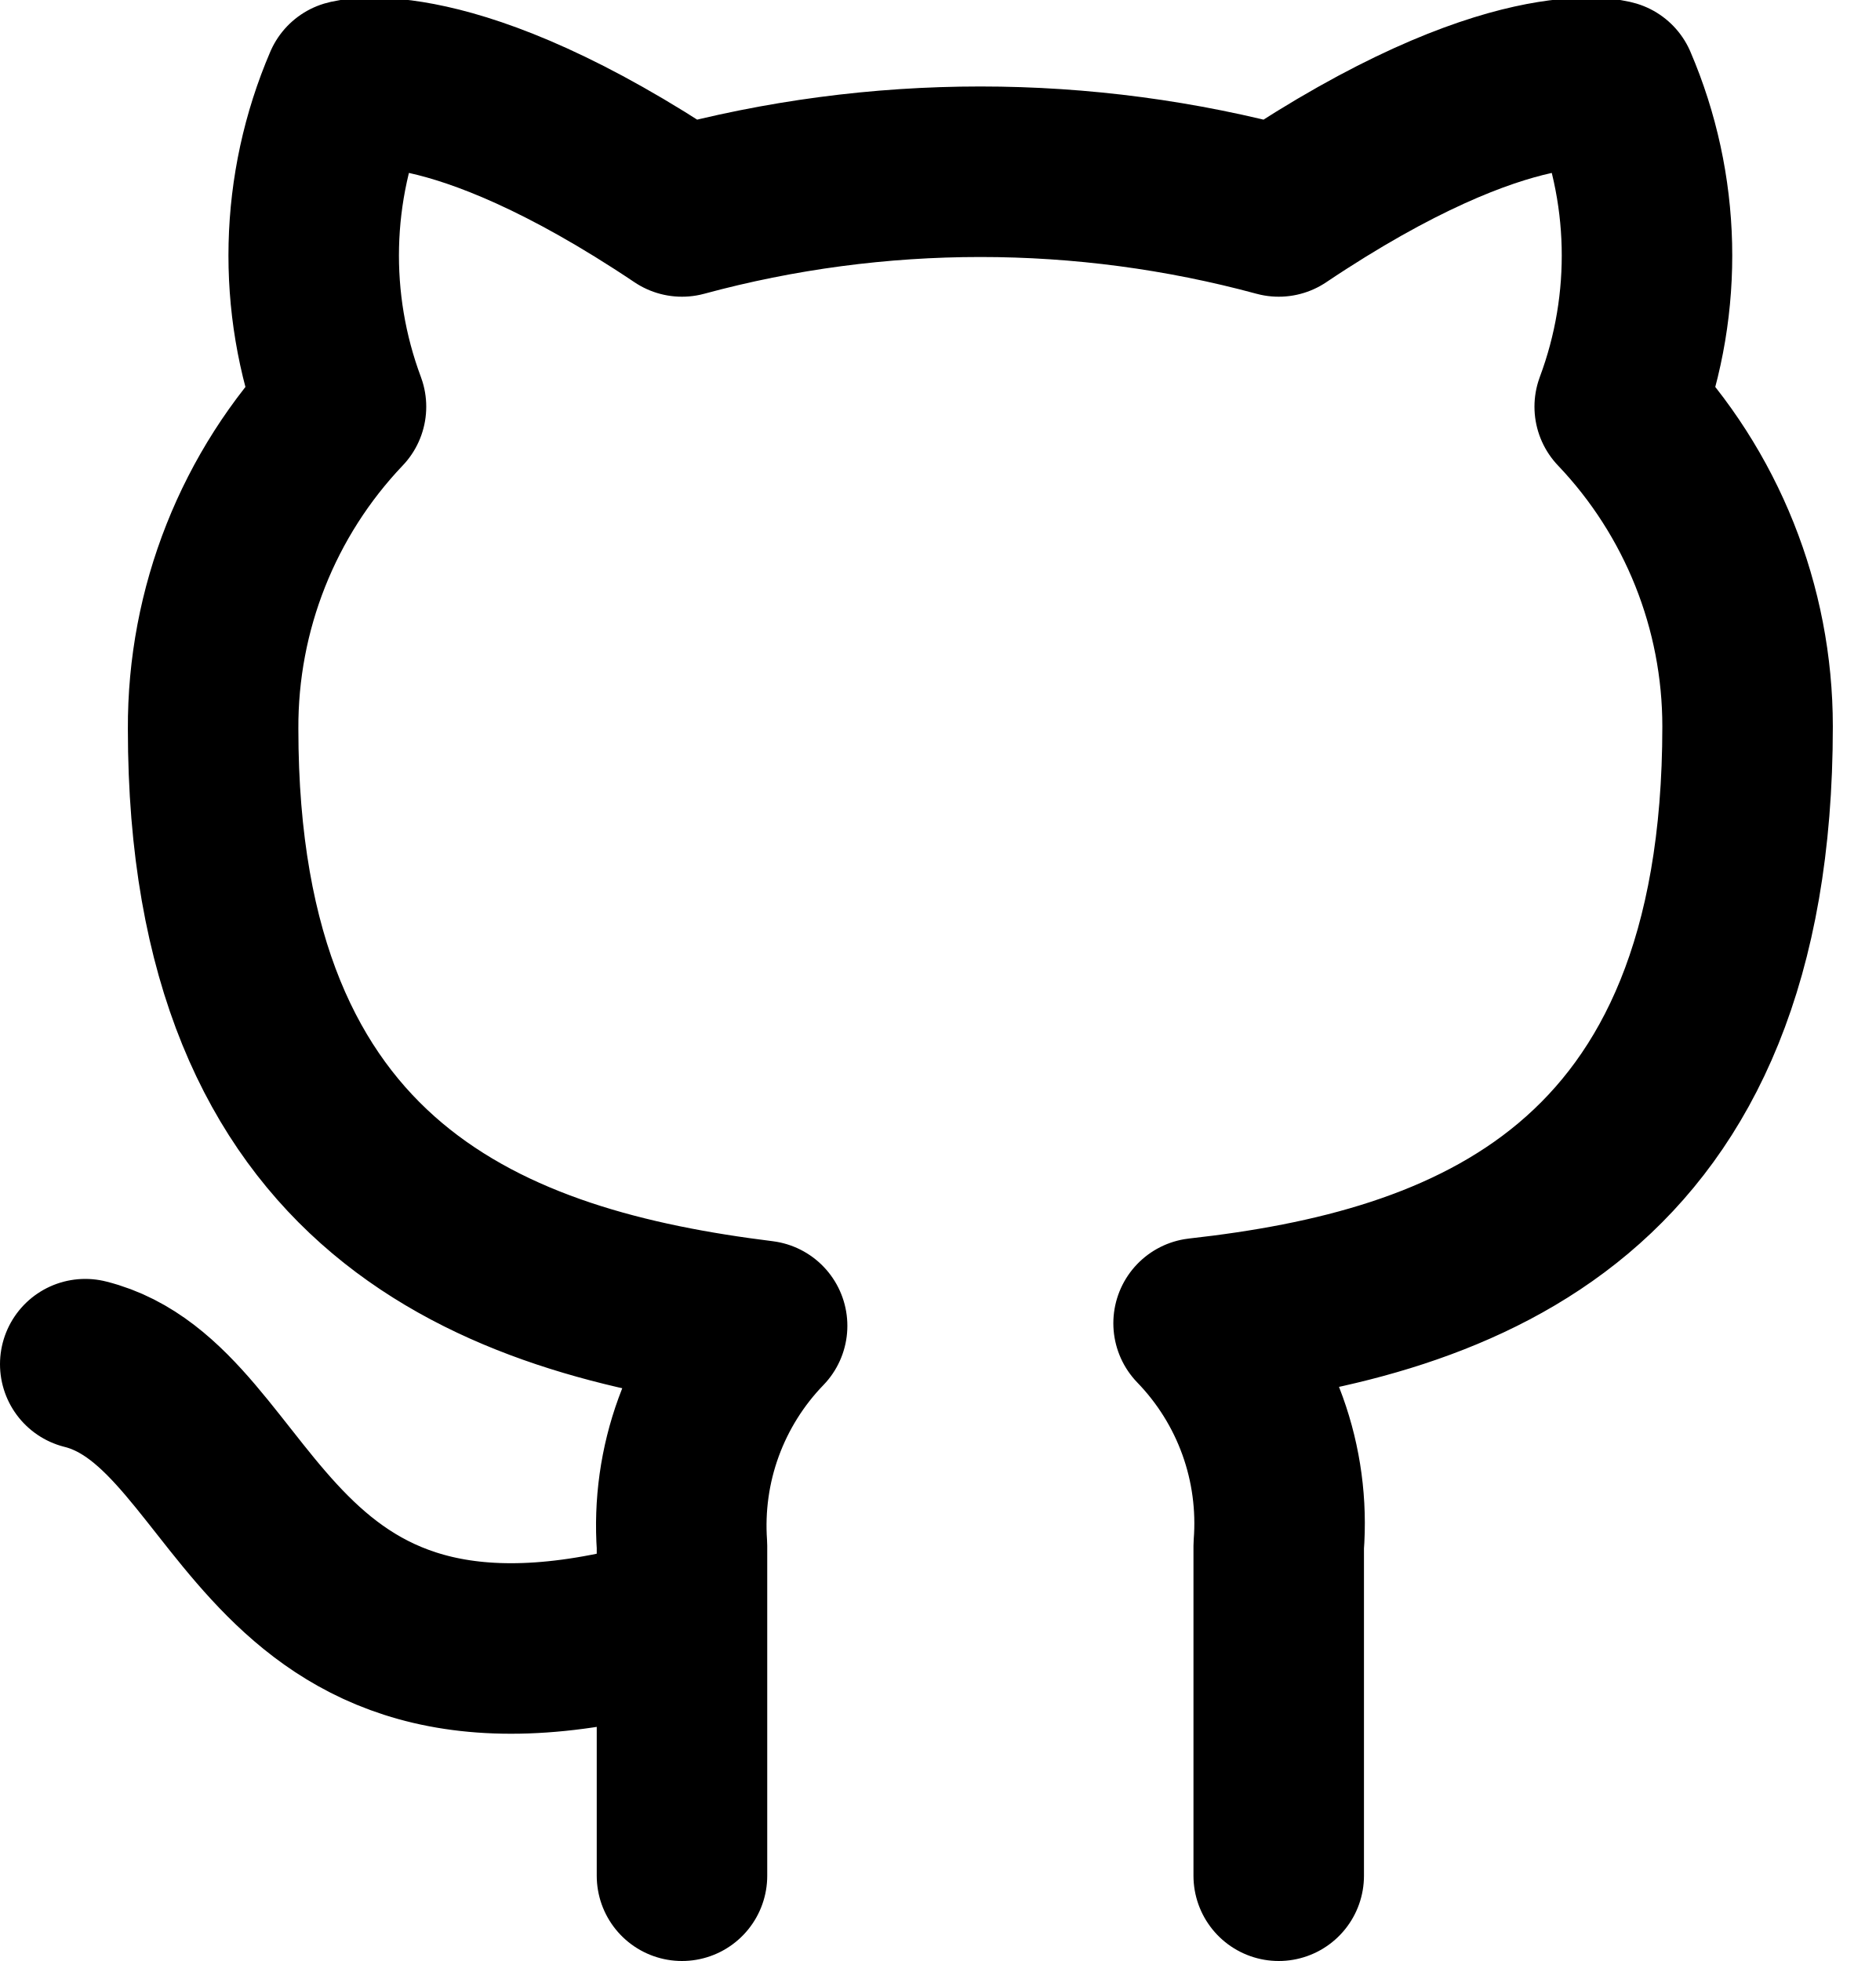
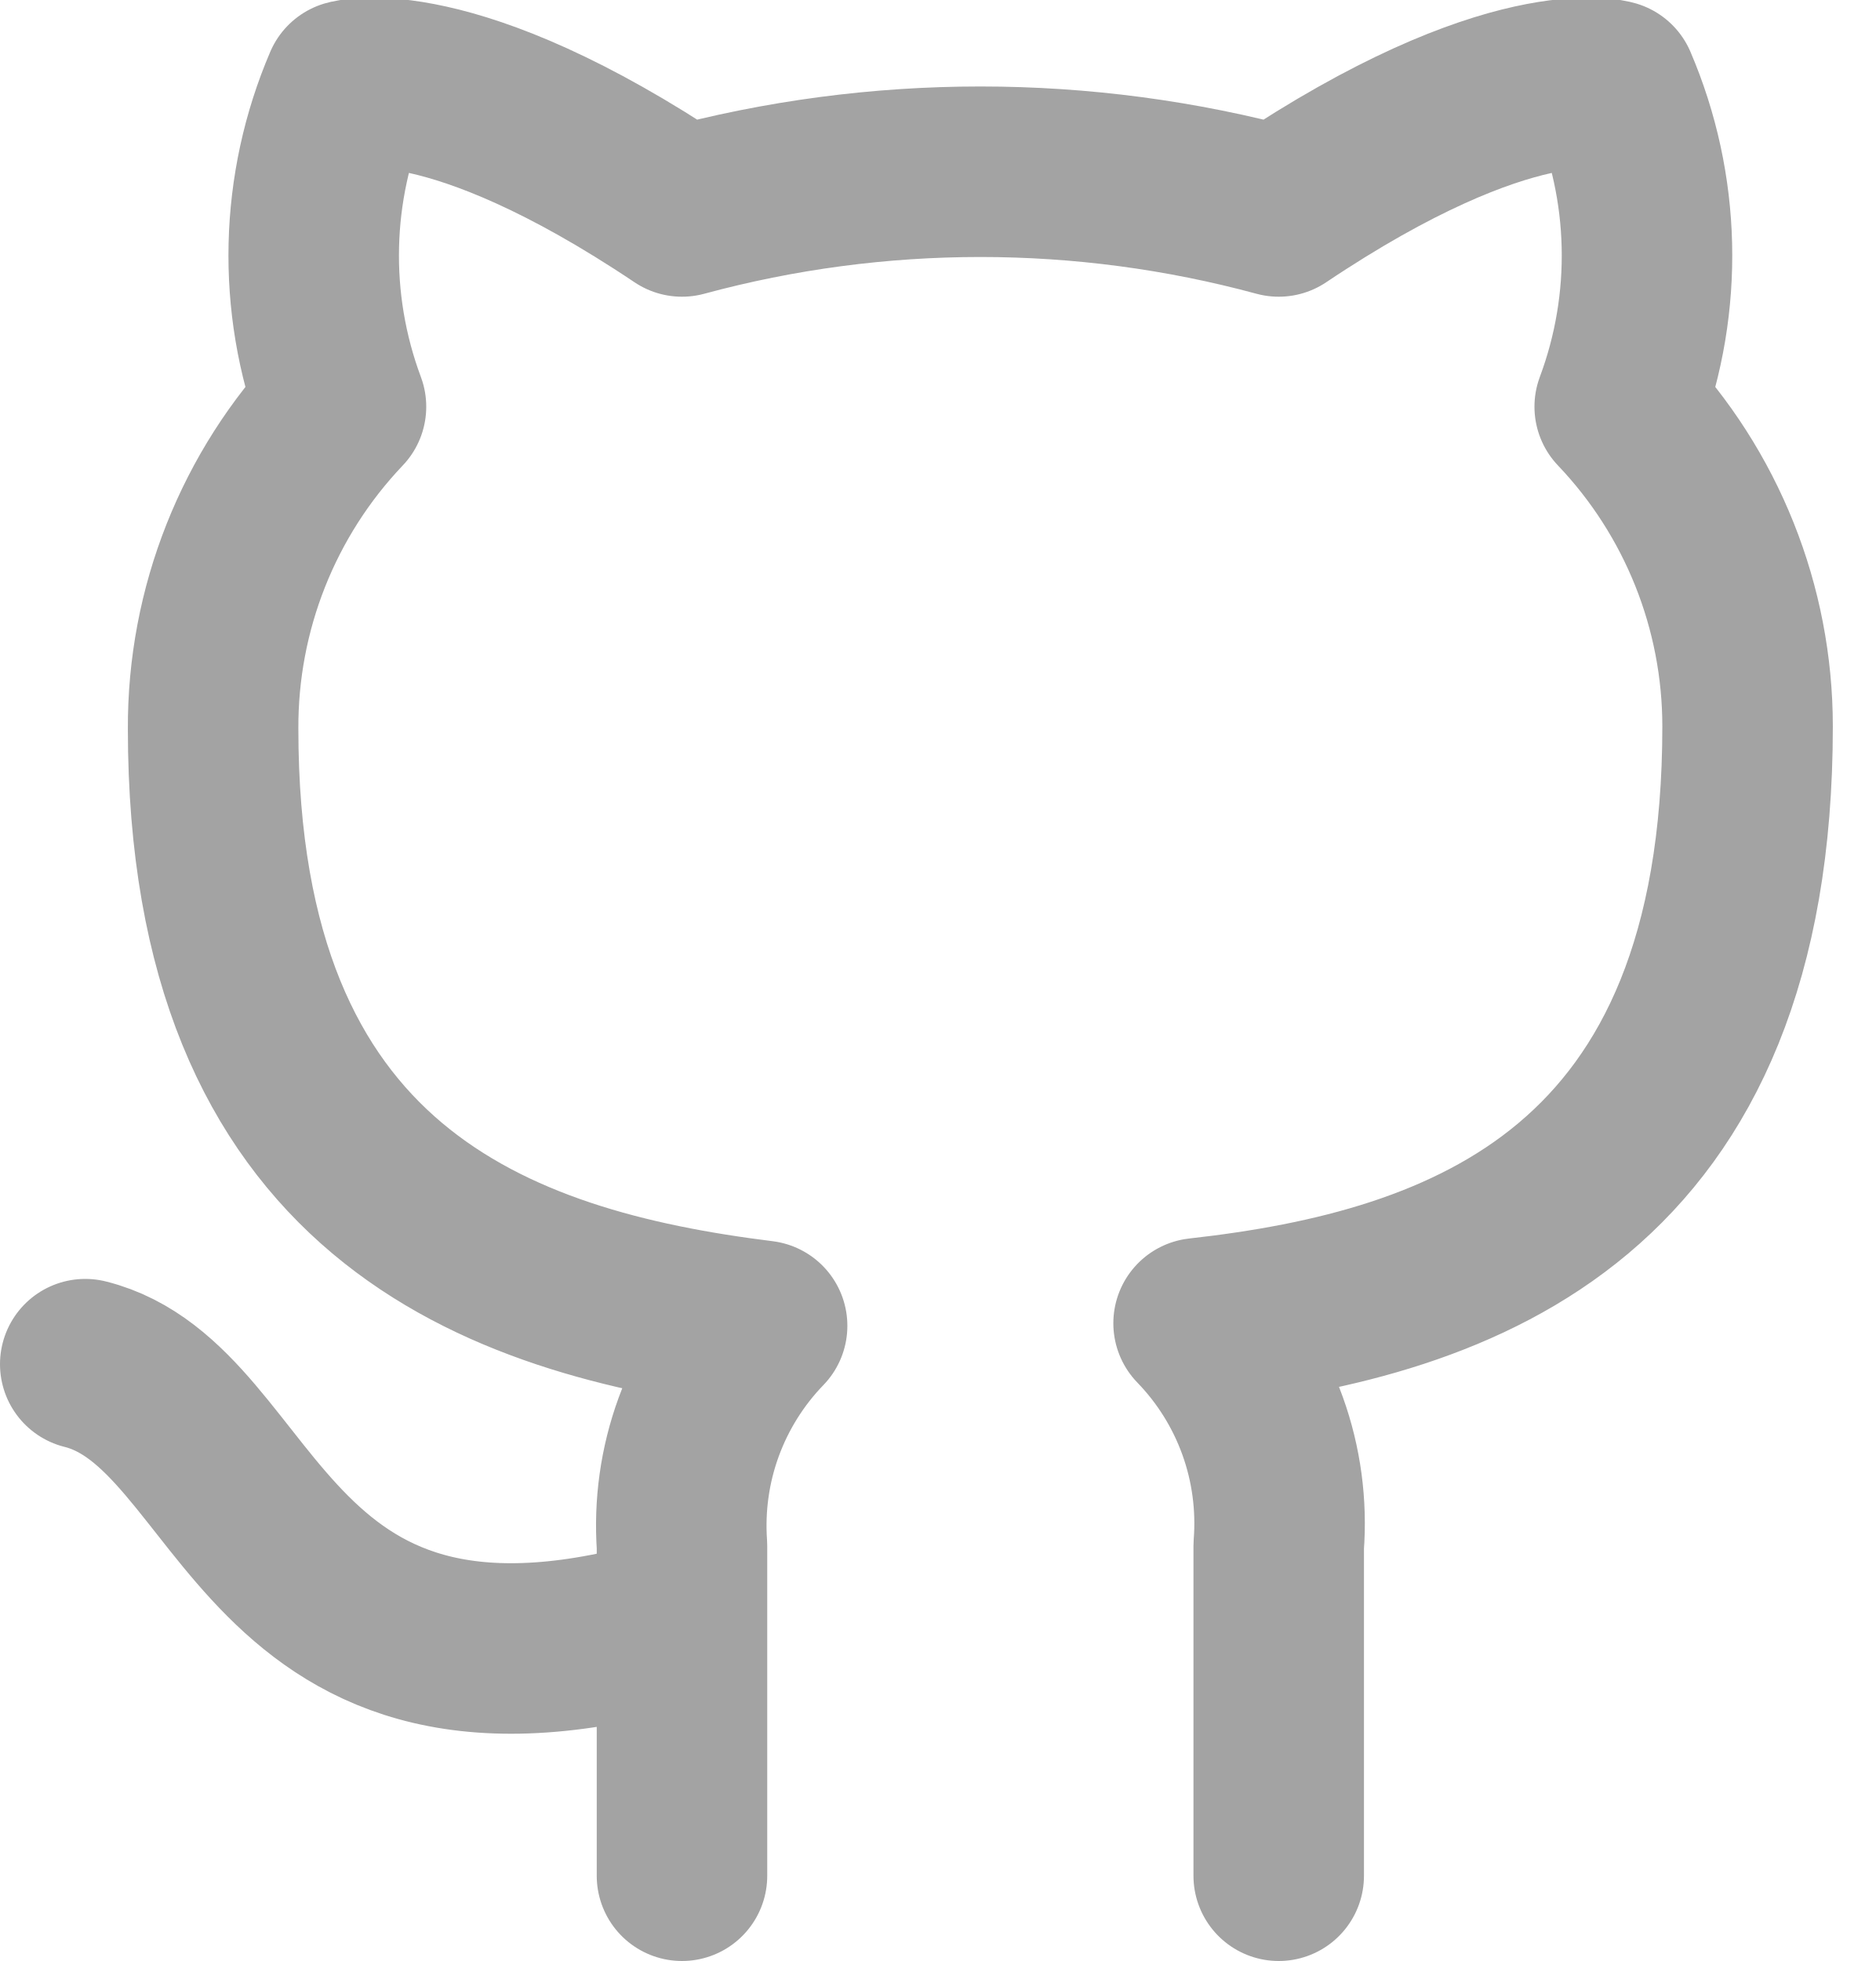
<svg xmlns="http://www.w3.org/2000/svg" width="22" height="23" viewBox="0 0 22 23" fill="none">
-   <path d="M8 19C3 20.5 3 16.5 1 16M15 22V18.13C15.037 17.653 14.973 17.174 14.811 16.724C14.649 16.274 14.393 15.864 14.06 15.52C17.2 15.17 20.5 13.98 20.5 8.52C20.5 7.124 19.963 5.781 19 4.77C19.456 3.549 19.424 2.198 18.91 1C18.91 1 17.73 0.65 15 2.48C12.708 1.859 10.292 1.859 8 2.48C5.27 0.65 4.09 1 4.09 1C3.576 2.198 3.544 3.549 4 4.77C3.03 5.789 2.493 7.144 2.5 8.55C2.5 13.97 5.8 15.16 8.94 15.55C8.611 15.89 8.357 16.296 8.195 16.74C8.033 17.184 7.967 17.658 8 18.13V22" stroke="currentColor" stroke-width="2" stroke-linecap="round" stroke-linejoin="round" />
+   <path d="M8 19C3 20.5 3 16.5 1 16M15 22V18.13C15.037 17.653 14.973 17.174 14.811 16.724C14.649 16.274 14.393 15.864 14.06 15.52C17.2 15.17 20.5 13.98 20.5 8.52C20.5 7.124 19.963 5.781 19 4.77C19.456 3.549 19.424 2.198 18.91 1C18.91 1 17.73 0.65 15 2.48C12.708 1.859 10.292 1.859 8 2.48C5.27 0.65 4.09 1 4.09 1C3.576 2.198 3.544 3.549 4 4.77C3.03 5.789 2.493 7.144 2.5 8.55C2.5 13.97 5.8 15.16 8.94 15.55C8.611 15.89 8.357 16.296 8.195 16.74C8.033 17.184 7.967 17.658 8 18.13V22" stroke="#a3a3a3" stroke-width="2" stroke-linecap="round" stroke-linejoin="round" />
</svg>
